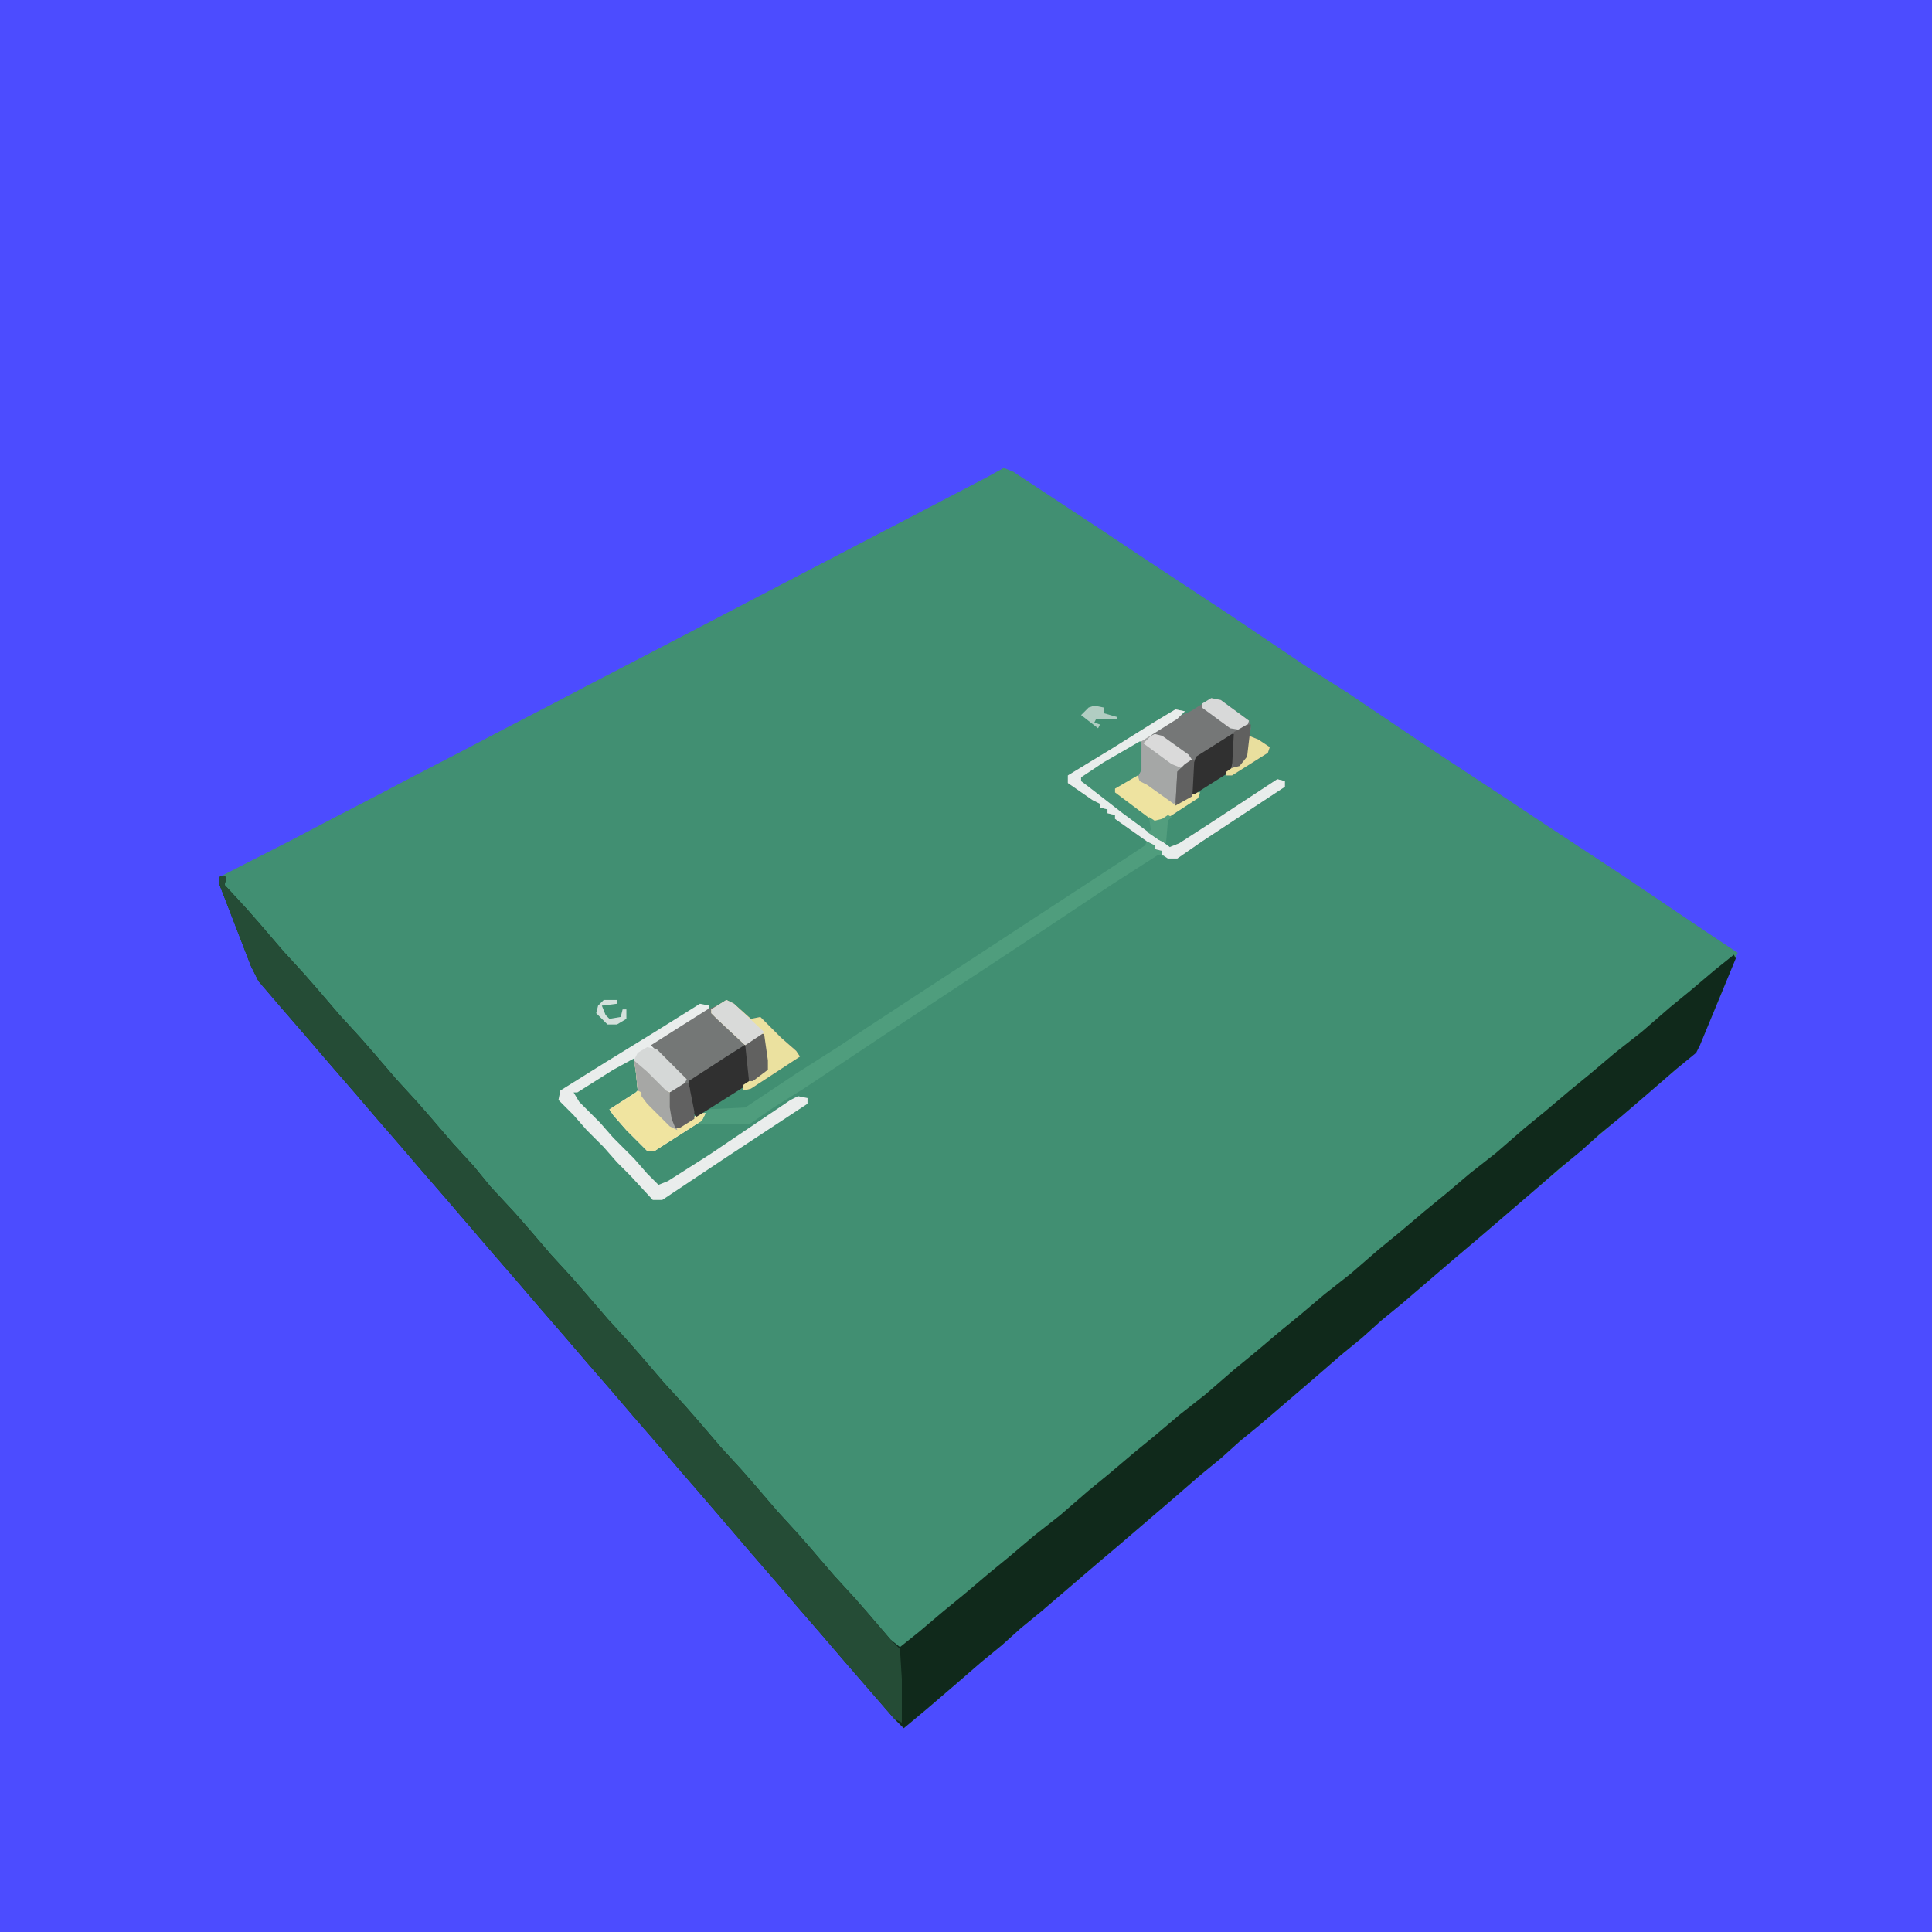
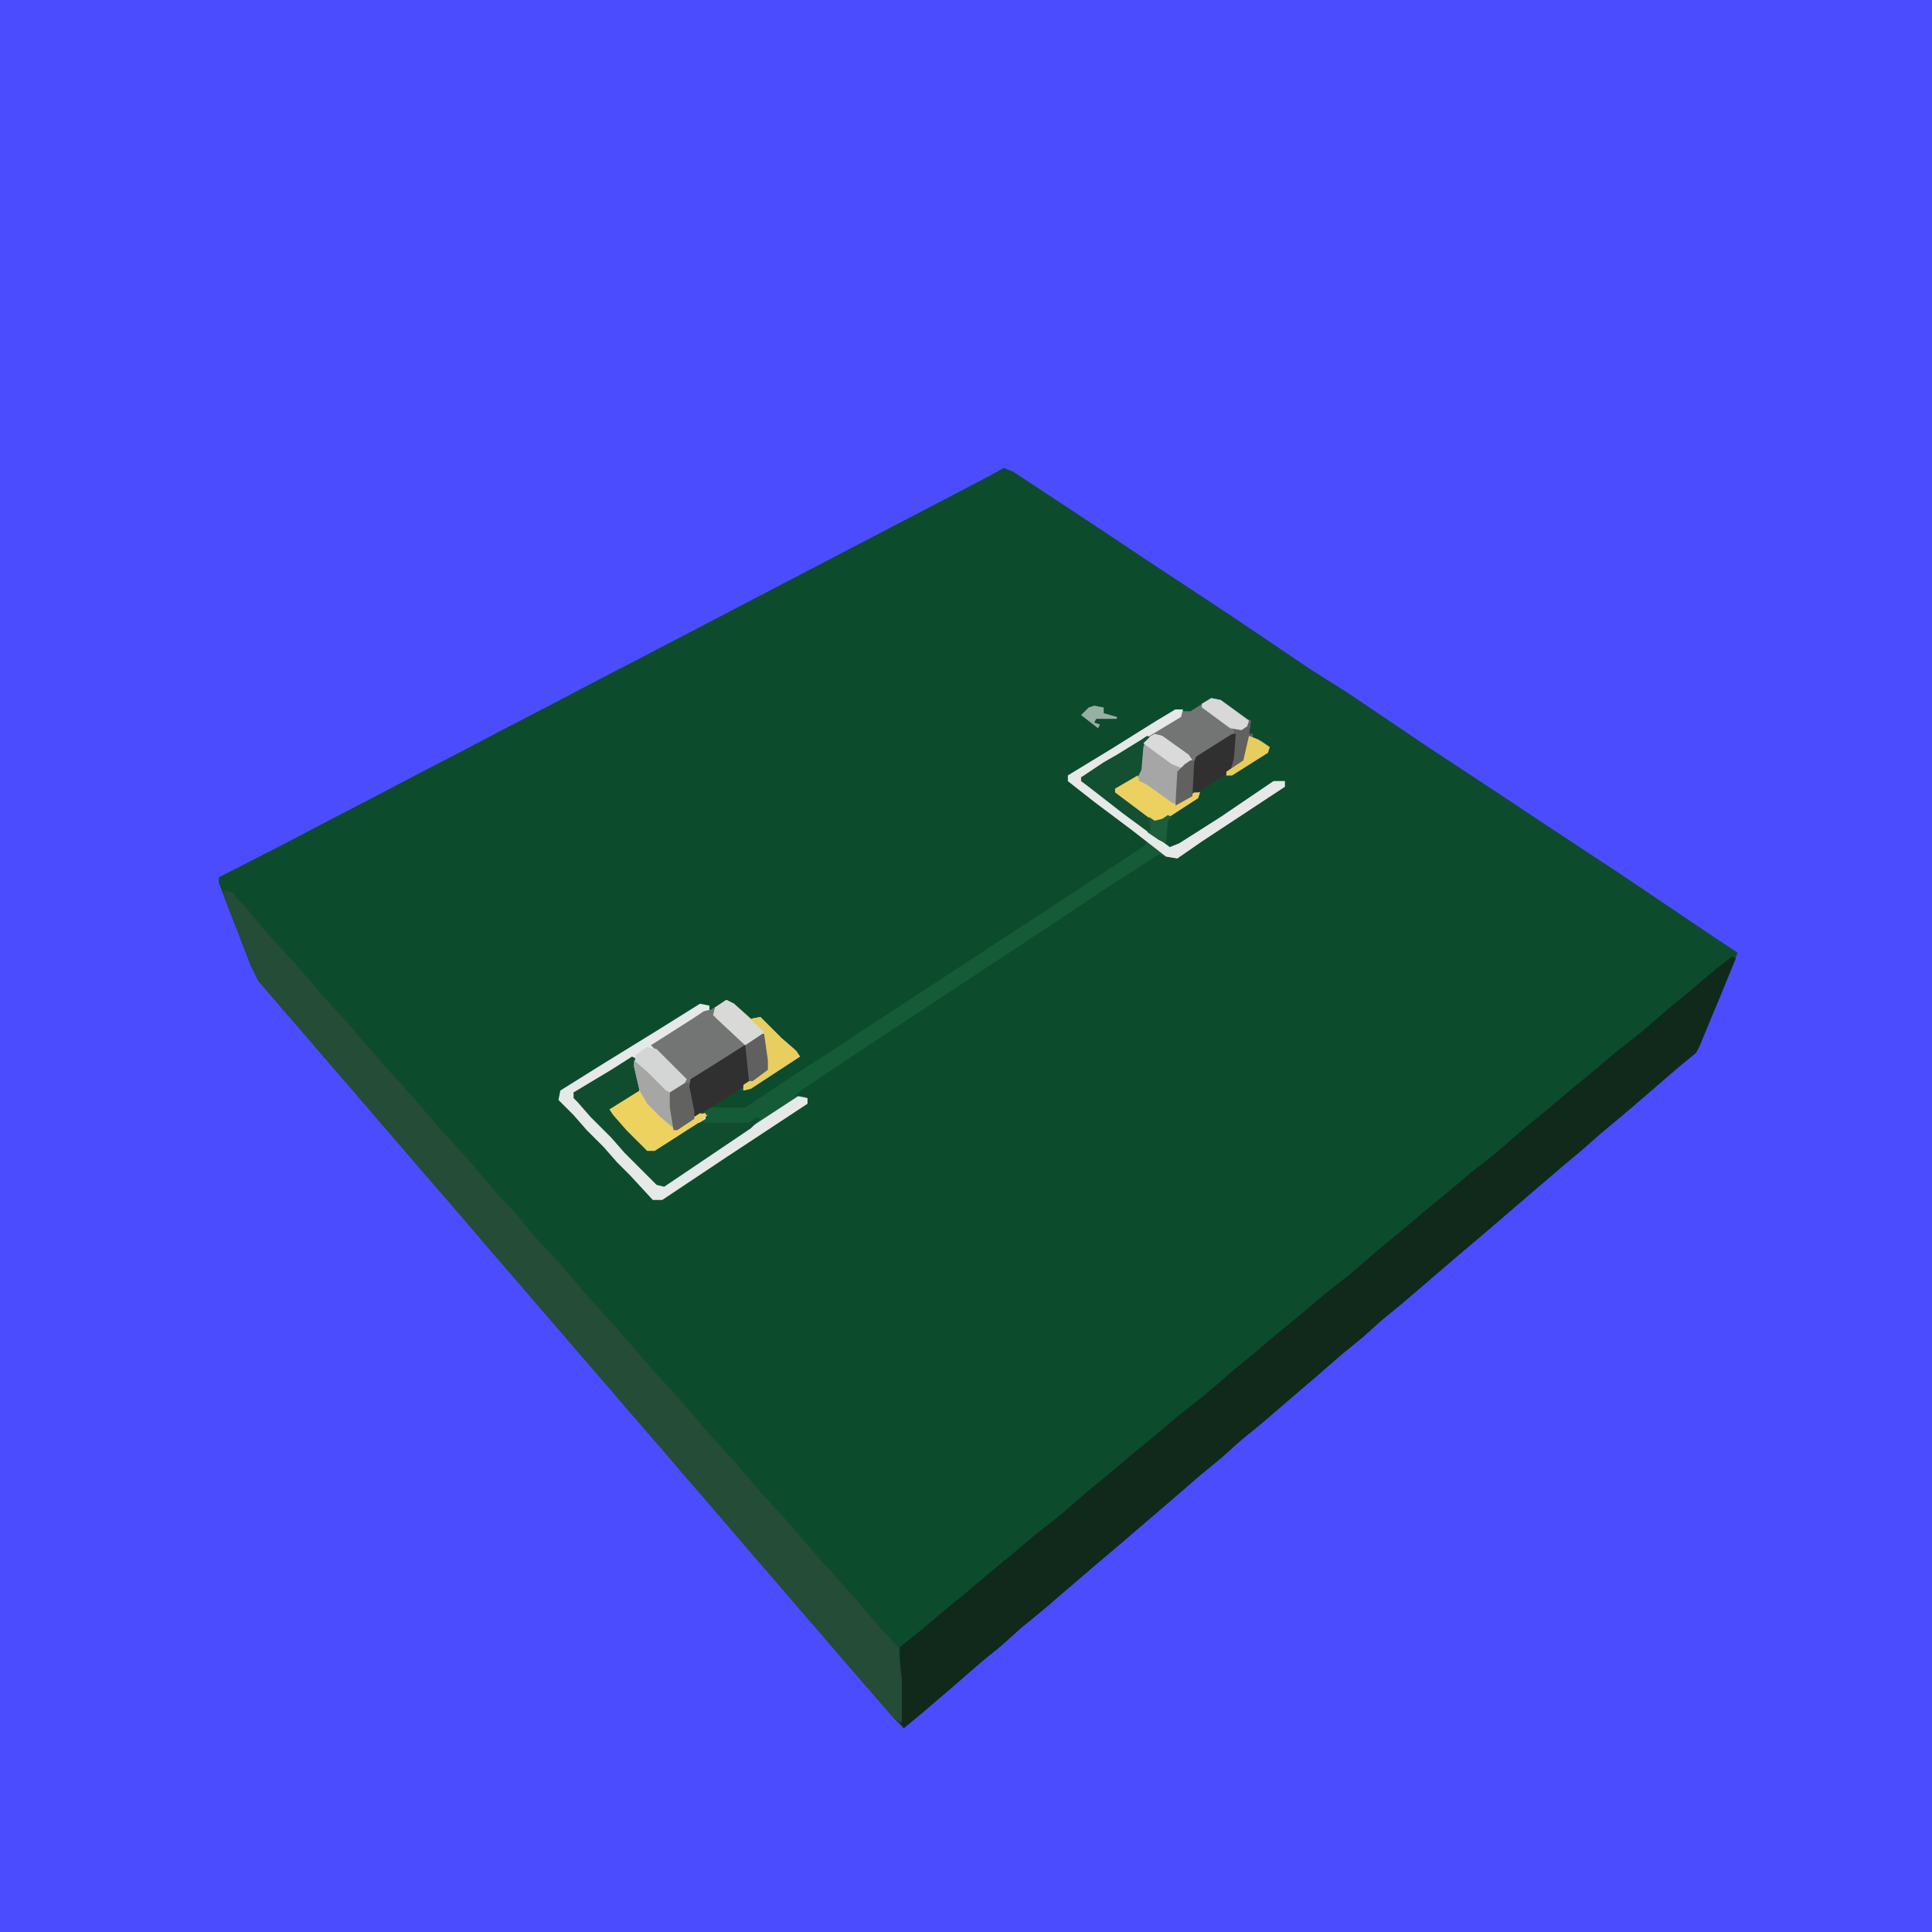
<svg xmlns="http://www.w3.org/2000/svg" version="1.1" width="1024" height="1024">
  <rect width="100%" height="100%" fill="#0000ff" fill-opacity="0.7" />
-   <path d="M0,0 L5,2 L49,31 L76,49 L120,78 L163,107 L182,119 L225,148 L269,177 L284,187 L328,216 L371,245 L389,257 L379,282 L368,308 L363,313 L348,326 L334,338 L321,349 L307,361 L293,373 L280,384 L266,396 L252,408 L239,419 L225,431 L211,443 L200,452 L190,461 L179,470 L164,483 L150,495 L136,507 L125,516 L115,525 L104,534 L89,547 L75,559 L61,571 L48,582 L34,594 L20,606 L9,615 L-1,624 L-12,633 L-27,646 L-41,658 L-53,668 L-58,663 L-71,648 L-84,633 L-96,619 L-109,604 L-121,590 L-134,575 L-146,561 L-158,547 L-171,532 L-183,518 L-196,503 L-208,489 L-221,474 L-233,460 L-246,445 L-258,431 L-271,416 L-283,402 L-295,388 L-308,373 L-320,359 L-333,344 L-345,330 L-358,315 L-370,301 L-383,286 L-395,272 L-399,264 L-416,220 L-416,217 L-377,197 L-358,187 L-331,173 L-312,163 L-285,149 L-266,139 L-239,125 L-220,115 L-193,101 L-170,89 L-147,77 L-124,65 L-101,53 L-78,41 L-55,29 L-32,17 L-9,5 Z " fill="#418F72" transform="translate(532,248)" />
-   <path d="M0,0 L2,1 L1,5 L13,18 L20,26 L32,40 L43,52 L50,60 L62,74 L73,86 L80,94 L92,108 L103,120 L110,128 L122,142 L133,154 L142,165 L155,179 L162,187 L174,201 L185,213 L192,221 L204,235 L215,247 L222,255 L234,269 L245,281 L252,289 L264,303 L275,315 L282,323 L294,337 L305,349 L312,357 L324,371 L335,383 L342,391 L354,405 L359,409 L369,401 L382,390 L393,381 L406,370 L417,361 L430,350 L444,339 L459,326 L470,317 L483,306 L494,297 L507,286 L521,275 L536,262 L547,253 L560,242 L571,233 L584,222 L598,211 L613,198 L624,189 L637,178 L648,169 L661,158 L675,147 L690,134 L701,125 L714,114 L725,105 L738,94 L752,83 L767,70 L778,61 L791,50 L801,42 L802,44 L783,90 L781,94 L770,103 L755,116 L741,128 L730,137 L720,146 L709,155 L694,168 L680,180 L666,192 L653,203 L639,215 L625,227 L614,236 L604,245 L593,254 L578,267 L564,279 L550,291 L539,300 L529,309 L518,318 L503,331 L489,343 L475,355 L462,366 L448,378 L434,390 L423,399 L413,408 L402,417 L387,430 L373,442 L361,452 L356,447 L343,432 L330,417 L318,403 L305,388 L293,374 L280,359 L268,345 L256,331 L243,316 L231,302 L218,287 L206,273 L193,258 L181,244 L168,229 L156,215 L143,200 L131,186 L119,172 L106,157 L94,143 L81,128 L69,114 L56,99 L44,85 L31,70 L19,56 L15,48 L-2,4 L-2,1 Z " fill="#10291B" transform="translate(118,464)" />
-   <path d="M0,0 L2,1 L1,5 L13,18 L20,26 L32,40 L43,52 L50,60 L62,74 L73,86 L80,94 L92,108 L103,120 L110,128 L122,142 L133,154 L142,165 L155,179 L162,187 L174,201 L185,213 L192,221 L204,235 L215,247 L222,255 L234,269 L245,281 L252,289 L264,303 L275,315 L282,323 L294,337 L305,349 L312,357 L324,371 L335,383 L342,391 L354,405 L359,410 L360,426 L360,449 L356,447 L343,432 L330,417 L318,403 L305,388 L293,374 L280,359 L268,345 L256,331 L243,316 L231,302 L218,287 L206,273 L193,258 L181,244 L168,229 L156,215 L143,200 L131,186 L119,172 L106,157 L94,143 L81,128 L69,114 L56,99 L44,85 L31,70 L19,56 L15,48 L-2,4 L-2,1 Z " fill="#254C36" transform="translate(118,464)" />
-   <path d="M0,0 L5,1 L1,5 L-12,13 L-7,14 L7,24 L9,27 L3,31 L2,33 L1,50 L10,44 L13,44 L12,47 L-8,60 L-12,59 L-32,44 L-32,42 L-20,35 L-19,32 L-19,18 L-33,26 L-42,32 L-48,36 L-50,36 L-45,41 L-28,54 L-7,70 L-3,73 L2,71 L19,60 L54,37 L58,38 L58,41 L14,70 L1,79 L-4,79 L-9,77 L-34,93 L-67,115 L-111,144 L-155,173 L-197,201 L-213,211 L-226,220 L-254,220 L-276,234 L-280,234 L-291,223 L-298,215 L-300,212 L-286,203 L-285,202 L-286,192 L-287,185 L-298,191 L-317,203 L-319,203 L-316,208 L-305,219 L-298,227 L-287,238 L-280,246 L-274,252 L-269,250 L-247,236 L-204,207 L-200,205 L-195,206 L-195,209 L-239,238 L-269,258 L-272,260 L-277,260 L-289,247 L-296,240 L-303,232 L-312,223 L-319,215 L-327,207 L-326,202 L-302,187 L-276,171 L-252,156 L-247,157 L-248,160 L-267,172 L-276,178 L-270,185 L-259,196 L-261,200 L-266,203 L-268,203 L-265,222 L-249,212 L-228,211 L-201,193 L-179,179 L-164,169 L-135,150 L-109,133 L-80,114 L-54,97 L-25,78 L-16,72 L-15,69 L-19,67 L-32,58 L-32,56 L-36,55 L-36,53 L-40,52 L-40,50 L-44,48 L-57,39 L-57,35 L-34,21 L-10,6 Z " fill="#4F9D7D" transform="translate(623,376)" />
-   <path d="M0,0 L5,1 L4,4 L-15,16 L-24,22 L-18,29 L-7,40 L-9,44 L-14,47 L-16,47 L-13,66 L0,58 L3,58 L1,62 L-24,78 L-28,78 L-39,67 L-46,59 L-48,56 L-34,47 L-33,46 L-34,36 L-35,29 L-46,35 L-65,47 L-67,47 L-64,52 L-53,63 L-46,71 L-35,82 L-28,90 L-22,96 L-17,94 L5,80 L48,51 L52,49 L57,50 L57,53 L13,82 L-17,102 L-20,104 L-25,104 L-37,91 L-44,84 L-51,76 L-60,67 L-67,59 L-75,51 L-74,46 L-50,31 L-24,15 Z " fill="#EAEDEC" transform="translate(371,532)" />
-   <path d="M0,0 L5,1 L1,5 L-12,13 L-7,14 L7,24 L9,27 L3,31 L2,33 L1,50 L10,44 L13,44 L12,47 L-8,60 L-12,59 L-32,44 L-32,42 L-20,35 L-19,32 L-19,18 L-33,26 L-42,32 L-48,36 L-50,36 L-45,41 L-28,54 L-7,70 L-3,73 L2,71 L19,60 L54,37 L58,38 L58,41 L14,70 L1,79 L-4,79 L-7,77 L-7,75 L-11,74 L-11,72 L-15,70 L-32,58 L-32,56 L-36,55 L-36,53 L-40,52 L-40,50 L-44,48 L-57,39 L-57,35 L-34,21 L-10,6 Z " fill="#A5A7A6" transform="translate(623,376)" />
-   <path d="M0,0 L4,2 L13,10 L18,9 L29,20 L37,27 L39,30 L13,47 L9,48 L9,45 L21,37 L20,23 L19,19 L0,31 L-19,43 L-17,63 L-25,68 L-27,68 L-29,63 L-30,57 L-30,49 L-22,44 L-24,40 L-38,26 L-40,24 L-29,17 L-10,5 L-5,3 Z " fill="#747776" transform="translate(385,530)" />
-   <path d="M0,0 L5,1 L20,12 L21,16 L20,20 L25,22 L31,26 L30,29 L11,41 L8,41 L8,39 L10,38 L13,19 L-8,32 L-10,45 L-10,52 L-19,57 L-18,39 L-14,35 L-11,32 L-24,22 L-27,20 L-32,20 L-28,16 L-18,10 L-11,7 Z " fill="#757777" transform="translate(642,370)" />
-   <path d="M0,0 L5,1 L1,5 L-15,15 L-26,22 L-35,28 L-46,34 L-50,36 L-45,41 L-28,54 L-7,70 L-3,73 L2,71 L19,60 L54,37 L58,38 L58,41 L14,70 L1,79 L-4,79 L-7,77 L-7,75 L-11,74 L-11,72 L-15,70 L-32,58 L-32,56 L-36,55 L-36,53 L-40,52 L-40,50 L-44,48 L-57,39 L-57,35 L-34,21 L-10,6 Z " fill="#E9EDEC" transform="translate(623,376)" />
-   <path d="M0,0 L7,6 L17,16 L19,17 L22,36 L35,28 L38,28 L36,32 L11,48 L7,48 L-4,37 L-11,29 L-13,26 L1,17 L2,16 L1,6 Z " fill="#F0E4A0" transform="translate(336,562)" />
-   <path d="M0,0 L1,0 L3,14 L3,19 L-8,27 L-27,39 L-35,44 L-37,41 L-39,25 L-19,12 Z " fill="#303030" transform="translate(404,548)" />
-   <path d="M0,0 L1,0 L1,15 L-1,19 L-11,25 L-13,25 L-8,30 L8,42 L12,41 L17,39 L15,42 L14,54 L10,52 L-9,38 L-27,24 L-31,21 L-31,19 L-19,11 L-12,7 Z " fill="#459275" transform="translate(604,393)" />
-   <path d="M0,0 L4,2 L13,10 L18,9 L29,20 L37,27 L39,30 L13,47 L9,48 L9,45 L21,37 L20,23 L19,19 L10,24 L-5,10 L-8,7 L-8,5 Z " fill="#EBE19F" transform="translate(385,530)" />
-   <path d="M0,0 L1,3 L5,5 L19,15 L24,13 L30,9 L33,9 L32,12 L12,25 L8,24 L-12,9 L-12,7 Z " fill="#EEE3A0" transform="translate(603,411)" />
-   <path d="M0,0 L2,0 L1,13 L-1,20 L-20,32 L-22,32 L-21,17 L-19,12 Z " fill="#303030" transform="translate(653,389)" />
-   <path d="M0,0 L5,1 L21,17 L19,21 L14,24 L9,23 L-7,7 L-5,3 Z " fill="#D5D8D7" transform="translate(343,555)" />
-   <path d="M0,0 L4,2 L20,17 L16,21 L10,24 L-5,10 L-8,7 L-8,5 Z " fill="#D9DAD9" transform="translate(385,530)" />
-   <path d="M0,0 L7,6 L17,16 L19,17 L22,34 L23,37 L19,35 L7,23 L4,19 L4,17 L2,16 L1,6 Z " fill="#A6A7A5" transform="translate(336,562)" />
-   <path d="M0,0 L2,0 L5,15 L5,19 L-3,24 L-5,24 L-7,19 L-8,13 L-8,5 Z " fill="#616161" transform="translate(363,574)" />
+   <path d="M0,0 L5,2 L49,31 L76,49 L120,78 L163,107 L182,119 L225,148 L269,177 L284,187 L328,216 L371,245 L389,257 L379,282 L368,308 L363,313 L348,326 L334,338 L321,349 L307,361 L293,373 L280,384 L266,396 L252,408 L239,419 L225,431 L211,443 L200,452 L190,461 L179,470 L164,483 L150,495 L136,507 L125,516 L115,525 L104,534 L89,547 L75,559 L61,571 L48,582 L34,594 L20,606 L9,615 L-1,624 L-12,633 L-27,646 L-41,658 L-53,668 L-58,663 L-71,648 L-84,633 L-96,619 L-109,604 L-121,590 L-134,575 L-146,561 L-158,547 L-171,532 L-183,518 L-196,503 L-208,489 L-221,474 L-233,460 L-246,445 L-258,431 L-271,416 L-283,402 L-295,388 L-308,373 L-320,359 L-333,344 L-345,330 L-358,315 L-370,301 L-383,286 L-395,272 L-399,264 L-416,220 L-416,217 L-377,197 L-358,187 L-331,173 L-312,163 L-285,149 L-266,139 L-239,125 L-220,115 L-193,101 L-170,89 L-147,77 L-124,65 L-101,53 L-78,41 L-55,29 L-32,17 L-9,5 Z " fill="#0D4B2D" transform="translate(532,248)" />
+   <path d="M0,0 L2,1 L-17,47 L-19,51 L-30,60 L-45,73 L-59,85 L-70,94 L-80,103 L-91,112 L-106,125 L-120,137 L-134,149 L-147,160 L-161,172 L-175,184 L-186,193 L-196,202 L-207,211 L-222,224 L-236,236 L-250,248 L-261,257 L-271,266 L-282,275 L-297,288 L-311,300 L-325,312 L-338,323 L-352,335 L-366,347 L-377,356 L-387,365 L-398,374 L-413,387 L-427,399 L-439,409 L-441,406 L-441,366 L-431,358 L-418,347 L-407,338 L-394,327 L-383,318 L-370,307 L-356,296 L-341,283 L-330,274 L-317,263 L-306,254 L-293,243 L-279,232 L-264,219 L-253,210 L-240,199 L-229,190 L-216,179 L-202,168 L-187,155 L-176,146 L-163,135 L-152,126 L-139,115 L-125,104 L-110,91 L-99,82 L-86,71 L-75,62 L-62,51 L-48,40 L-33,27 L-22,18 L-9,7 Z " fill="#10291B" transform="translate(918,507)" />
+   <path d="M0,0 L5,1 L19,11 L21,12 L20,19 L22,19 L22,21 L27,23 L31,26 L30,29 L11,41 L8,41 L8,39 L10,38 L13,19 L-8,32 L-11,51 L-6,50 L-7,53 L-27,66 L-31,65 L-51,50 L-51,48 L-39,41 L-38,38 L-37,26 L-35,22 L-45,28 L-54,34 L-65,40 L-69,42 L-64,47 L-47,60 L-26,76 L-22,79 L-17,77 L5,63 L33,44 L39,44 L39,47 L-5,76 L-18,85 L-24,84 L-28,83 L-53,99 L-86,121 L-130,150 L-174,179 L-216,207 L-221,211 L-215,211 L-214,215 L-258,244 L-288,264 L-291,266 L-296,266 L-308,253 L-315,246 L-322,238 L-331,229 L-338,221 L-346,213 L-345,208 L-321,193 L-295,177 L-271,162 L-266,163 L-266,166 L-257,160 L-253,162 L-244,170 L-239,169 L-228,180 L-220,187 L-218,190 L-244,207 L-251,208 L-265,217 L-247,217 L-220,199 L-198,185 L-183,175 L-154,156 L-128,139 L-99,120 L-73,103 L-44,84 L-35,78 L-34,75 L-38,73 L-54,61 L-71,48 L-76,44 L-76,41 L-53,27 L-29,12 L-19,6 L-14,7 L-11,7 Z " fill="#155B37" transform="translate(642,370)" />
+   <path d="M0,0 L4,1 L13,11 L22,22 L35,36 L42,44 L54,58 L65,70 L72,78 L84,92 L95,104 L102,112 L114,126 L125,138 L132,146 L144,160 L155,172 L164,183 L177,197 L184,205 L196,219 L207,231 L214,239 L226,253 L237,265 L244,273 L256,287 L267,299 L274,307 L286,321 L297,333 L304,341 L316,355 L327,367 L334,375 L346,389 L357,401 L359,418 L359,441 L355,439 L342,424 L329,409 L317,395 L304,380 L292,366 L279,351 L267,337 L255,323 L242,308 L230,294 L217,279 L205,265 L192,250 L180,236 L167,221 L155,207 L142,192 L130,178 L118,164 L105,149 L93,135 L80,120 L68,106 L55,91 L43,77 L30,62 L18,48 L14,40 L0,4 Z " fill="#254C36" transform="translate(119,472)" />
+   <path d="M0,0 L4,2 L13,10 L18,9 L29,20 L37,27 L39,30 L13,47 L9,48 L9,45 L21,37 L20,23 L19,19 L0,31 L-19,43 L-17,59 L-16,61 L-11,60 L-11,63 L-29,74 L-39,81 L-43,79 L-53,69 L-60,61 L-62,58 L-48,49 L-46,49 L-49,35 L-50,31 L-63,39 L-79,49 L-81,49 L-78,54 L-62,71 L-54,79 L-47,87 L-36,98 L-32,97 L12,68 L38,51 L43,52 L43,55 L-1,84 L-31,104 L-34,106 L-39,106 L-51,93 L-58,86 L-65,78 L-74,69 L-81,61 L-89,53 L-88,48 L-64,33 L-38,17 L-14,2 L-9,3 L-9,6 Z " fill="#E5E9E7" transform="translate(385,530)" />
+   <path d="M0,0 L5,1 L19,11 L21,12 L20,19 L22,19 L22,21 L27,23 L31,26 L30,29 L11,41 L8,41 L8,39 L10,38 L13,19 L-8,32 L-11,51 L-6,50 L-7,53 L-27,66 L-31,65 L-51,50 L-51,48 L-39,41 L-38,38 L-37,26 L-35,22 L-45,28 L-54,34 L-65,40 L-69,42 L-64,47 L-47,60 L-26,76 L-22,79 L-17,77 L5,63 L33,44 L39,44 L39,47 L-5,76 L-18,85 L-24,84 L-42,70 L-62,55 L-76,44 L-76,41 L-53,27 L-29,12 L-19,6 L-14,7 L-11,7 Z " fill="#737574" transform="translate(642,370)" />
+   <path d="M0,0 L4,2 L13,10 L18,9 L29,20 L37,27 L39,30 L13,47 L9,48 L9,45 L21,37 L20,23 L19,19 L0,31 L-19,43 L-17,63 L-26,69 L-28,69 L-30,57 L-30,49 L-22,44 L-24,40 L-38,26 L-40,24 L-18,10 L-12,6 L-8,5 Z " fill="#727574" transform="translate(385,530)" />
+   <path d="M0,0 L2,1 L3,8 L4,19 L-11,28 L-5,35 L6,47 L9,50 L14,48 L34,35 L62,35 L66,32 L68,33 L63,38 L20,67 L17,69 L13,68 L-4,51 L-11,43 L-22,32 L-29,24 L-31,22 L-31,19 L-11,7 Z M68,31 Z " fill="#104D2F" transform="translate(335,560)" />
+   <path d="M0,0 L4,1 L18,11 L20,14 L14,18 L13,20 L12,37 L21,31 L24,31 L23,34 L3,47 L-1,46 L-21,31 L-21,29 L-9,22 L-8,19 L-7,7 L-5,3 Z " fill="#A7A6A6" transform="translate(612,389)" />
+   <path d="M0,0 L4,0 L3,4 L-17,16 L-27,23 L-34,27 L-47,35 L-50,36 L-45,41 L-28,54 L-7,70 L-3,73 L2,71 L24,57 L52,38 L58,38 L58,41 L14,70 L1,79 L-5,78 L-23,64 L-43,49 L-57,38 L-57,35 L-34,21 L-10,6 Z " fill="#E6E9E7" transform="translate(623,376)" />
+   <path d="M0,0 L1,0 L3,14 L3,19 L-8,27 L-27,39 L-36,44 L-39,29 L-38,24 L-22,14 Z " fill="#303030" transform="translate(404,548)" />
+   <path d="M0,0 L2,1 L-1,3 L-2,6 L-3,18 L-5,22 L-15,28 L-17,28 L-12,33 L4,45 L8,44 L13,42 L11,45 L10,57 L6,55 L-13,41 L-31,27 L-35,24 L-35,22 L-23,14 L-16,10 L-3,2 Z " fill="#134F31" transform="translate(608,390)" />
+   <path d="M0,0 L4,2 L13,10 L18,9 L29,20 L37,27 L39,30 L13,47 L9,48 L9,45 L21,37 L20,23 L19,19 L10,24 L-5,10 L-7,8 L-6,4 Z " fill="#E8CE5F" transform="translate(385,530)" />
+   <path d="M0,0 L4,5 L11,13 L18,20 L23,18 L32,12 L36,13 L33,16 L8,32 L4,32 L-7,21 L-14,13 L-16,10 Z " fill="#EED260" transform="translate(339,578)" />
+   <path d="M0,0 L5,1 L21,17 L19,21 L14,24 L12,24 L14,38 L14,43 L7,37 L0,30 L-4,23 L-7,10 L-6,4 Z " fill="#D4D6D5" transform="translate(343,555)" />
+   <path d="M0,0 L5,1 L19,11 L21,12 L20,19 L22,19 L22,21 L27,23 L31,26 L30,29 L11,41 L8,41 L8,39 L10,38 L12,25 L12,17 L-4,6 L-5,3 Z " fill="#61615F" transform="translate(642,370)" />
+   <path d="M0,0 L2,0 L1,13 L-1,20 L-18,31 L-22,32 L-21,17 L-19,12 Z " fill="#303030" transform="translate(653,389)" />
+   <path d="M0,0 L1,3 L5,5 L19,15 L24,13 L30,9 L33,9 L32,12 L12,25 L8,24 L-12,9 L-12,7 Z " fill="#ECD160" transform="translate(603,411)" />
+   <path d="M0,0 L4,2 L20,17 L16,21 L10,24 L-5,10 L-7,8 L-6,4 Z " fill="#D9D9D8" transform="translate(385,530)" />
+   <path d="M0,0 L7,6 L17,16 L19,17 L21,31 L21,36 L14,30 L7,23 L3,16 L0,3 Z " fill="#A6A6A5" transform="translate(336,562)" />
+   <path d="M0,0 L2,0 L5,15 L5,19 L-4,25 L-6,25 L-8,13 L-8,5 Z " fill="#626261" transform="translate(363,574)" />
  <path d="M0,0 L4,1 L18,11 L20,14 L14,18 L9,16 L-6,5 L-2,1 Z " fill="#DADADA" transform="translate(612,389)" />
-   <path d="M0,0 L1,0 L3,14 L3,19 L-5,25 L-7,25 L-9,6 Z " fill="#616160" transform="translate(404,548)" />
-   <path d="M0,0 L5,1 L20,12 L19,15 L16,17 L10,16 L-5,5 L-5,3 Z " fill="#D8D9D9" transform="translate(642,370)" />
-   <path d="M0,0 L2,0 L1,19 L-8,24 L-7,6 L-3,2 Z " fill="#616161" transform="translate(631,403)" />
-   <path d="M0,0 L5,2 L11,6 L10,9 L-9,21 L-12,21 L-12,19 L-3,13 Z " fill="#E9DF9E" transform="translate(662,390)" />
-   <path d="M0,0 L2,0 L0,17 L-4,22 L-8,23 L-7,4 Z " fill="#60605F" transform="translate(661,384)" />
-   <path d="M0,0 L2,1 L0,3 L-1,15 L-5,13 L-11,9 L-9,8 L-10,1 L-7,3 L-3,2 Z " fill="#539E7E" transform="translate(619,432)" />
-   <path d="M0,0 L5,1 L5,4 L12,6 L12,7 L1,7 L0,9 L3,10 L2,12 L-7,5 L-3,1 Z " fill="#B1CDC2" transform="translate(580,374)" />
-   <path d="M0,0 L7,0 L7,2 L-1,3 L1,8 L3,10 L9,9 L10,5 L12,5 L12,10 L7,13 L2,13 L-4,7 L-3,3 Z " fill="#D5E1DC" transform="translate(320,530)" />
+   <path d="M0,0 L1,0 L3,14 L3,19 L-5,25 L-7,25 L-9,6 Z " fill="#616060" transform="translate(404,548)" />
+   <path d="M0,0 L5,1 L20,12 L19,15 L16,17 L10,16 L-5,5 L-5,3 Z " fill="#D7D8D7" transform="translate(642,370)" />
+   <path d="M0,0 L2,0 L1,19 L-8,24 L-7,6 L-3,2 Z " fill="#616160" transform="translate(631,403)" />
+   <path d="M0,0 L5,2 L11,6 L10,9 L-9,21 L-12,21 L-12,19 L-3,13 Z " fill="#E6CD5E" transform="translate(662,390)" />
+   <path d="M0,0 L2,1 L0,3 L-1,15 L-5,13 L-11,9 L-9,8 L-10,1 L-7,3 L-3,2 Z " fill="#1B5E39" transform="translate(619,432)" />
+   <path d="M0,0 L5,1 L5,4 L12,6 L12,7 L1,7 L0,9 L3,10 L2,12 L-7,5 L-3,1 Z " fill="#97B0A4" transform="translate(580,374)" />
</svg>
